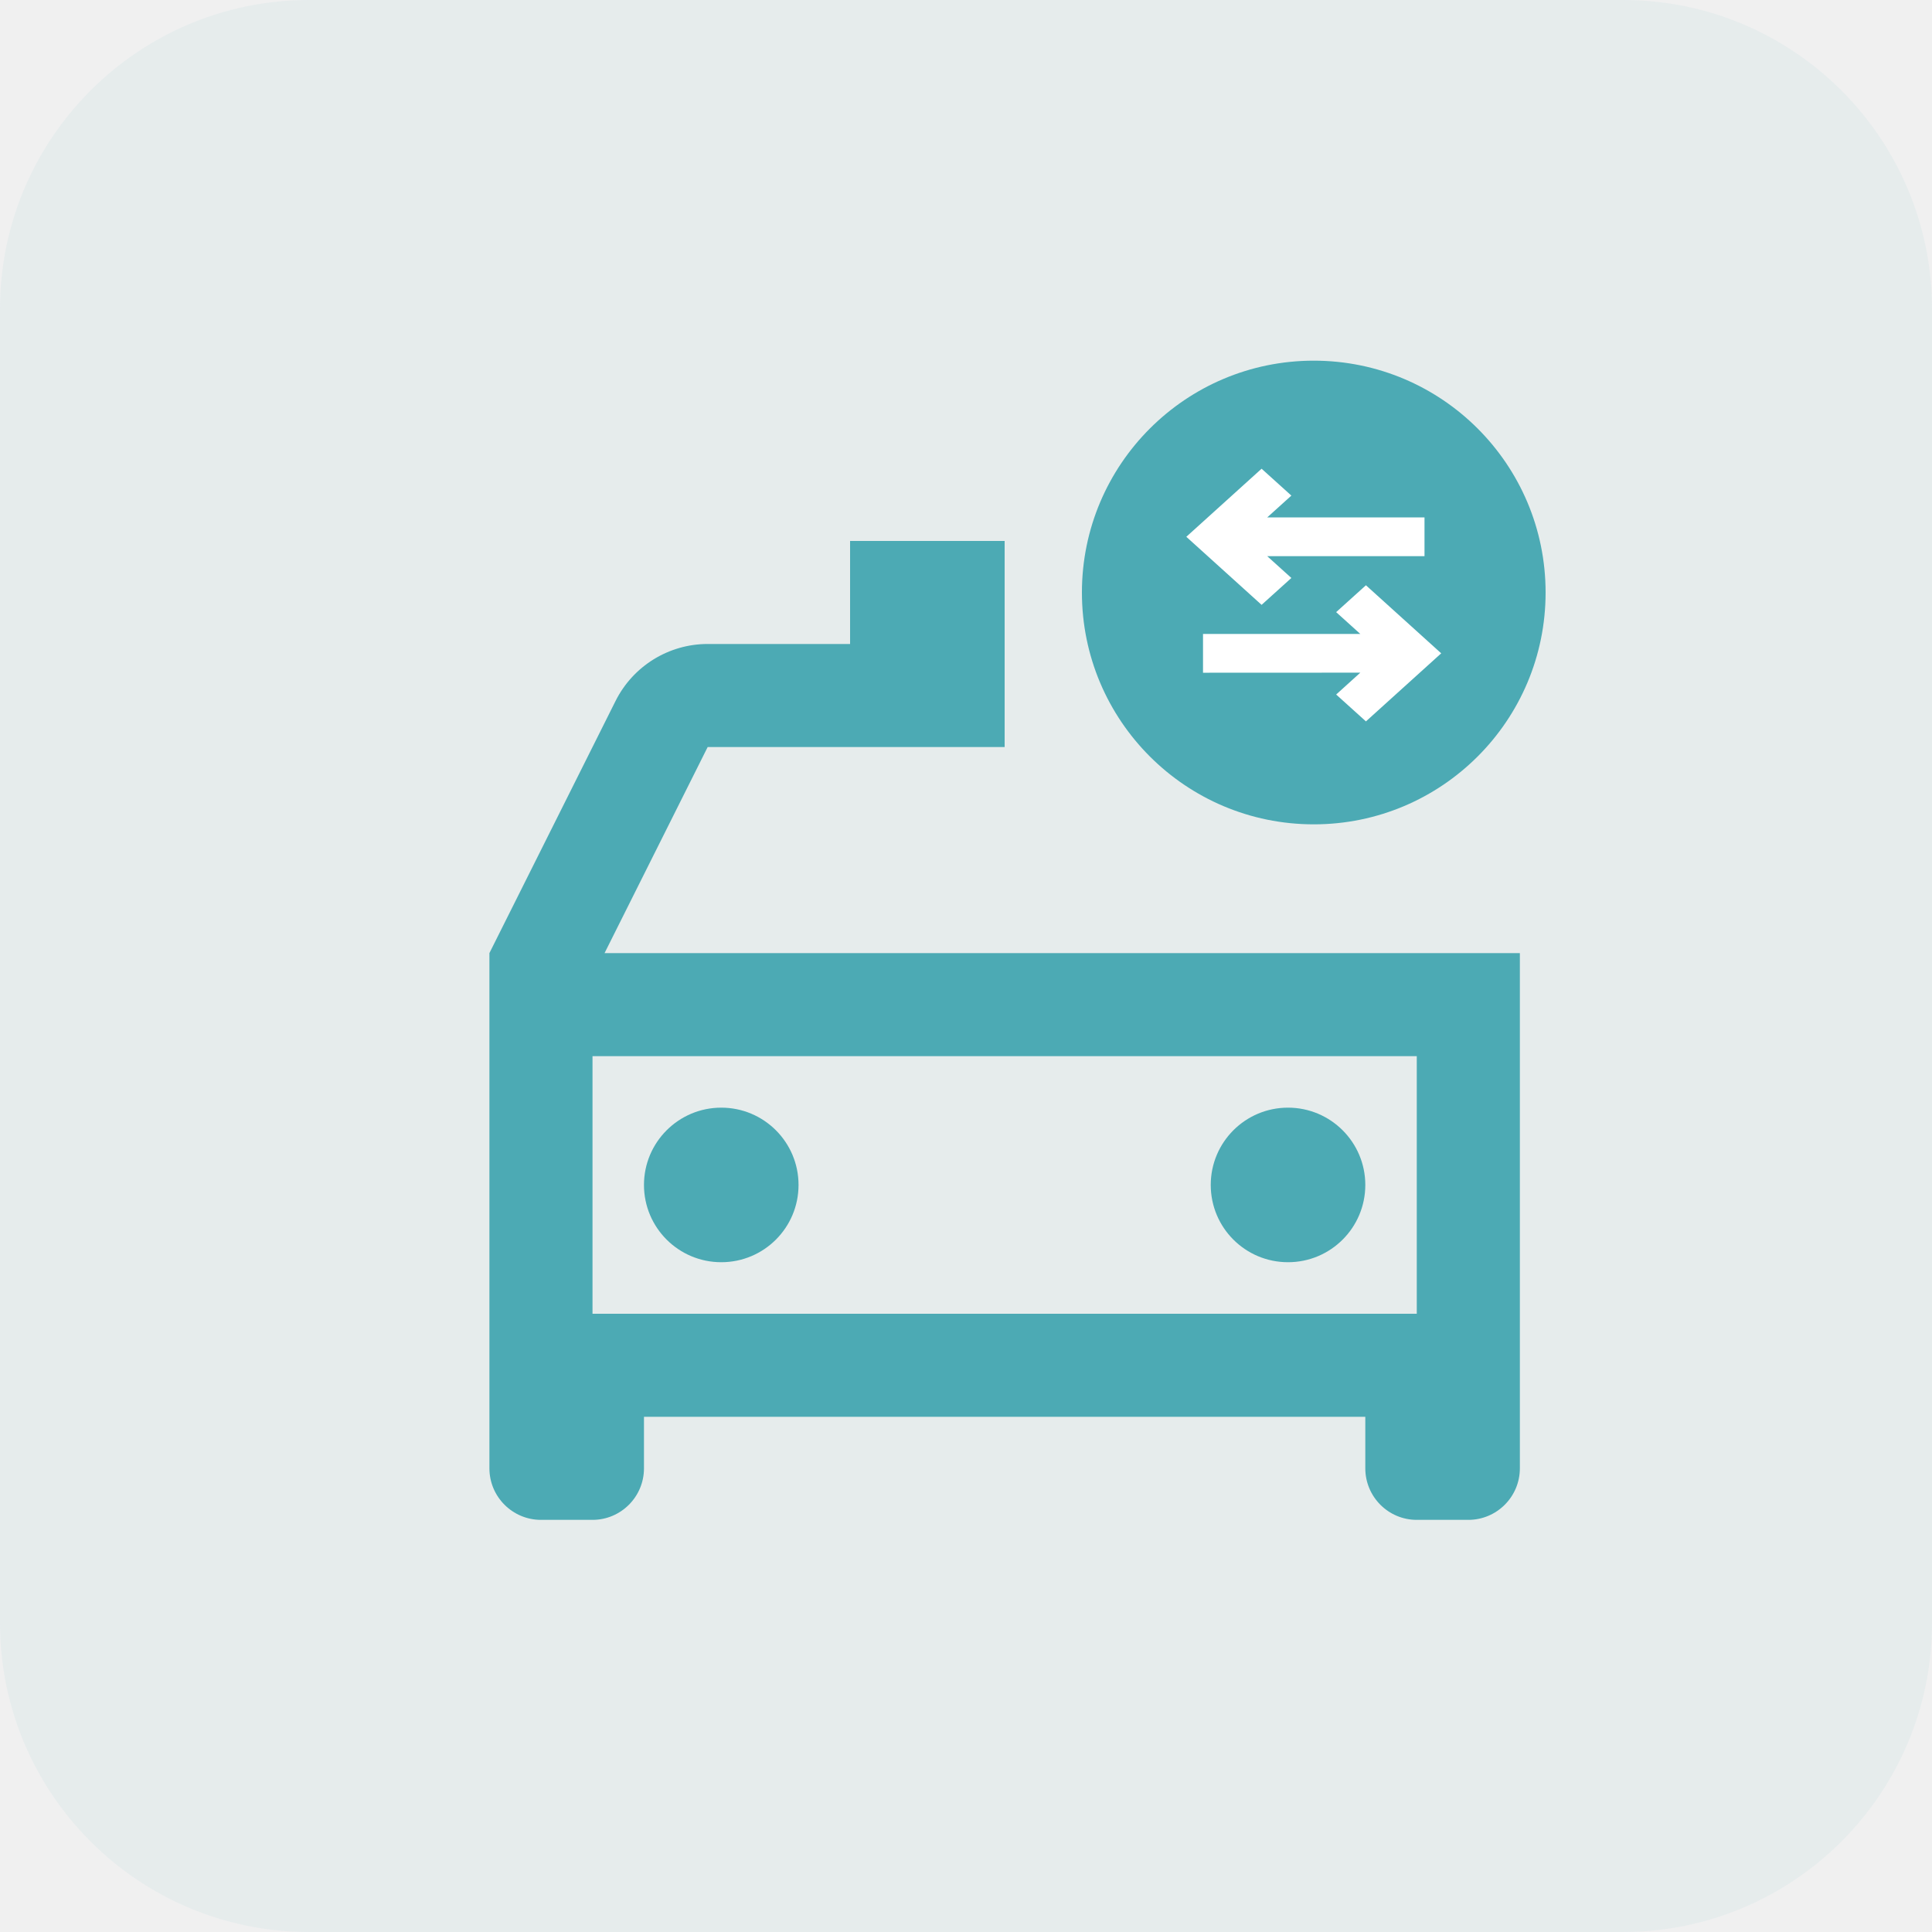
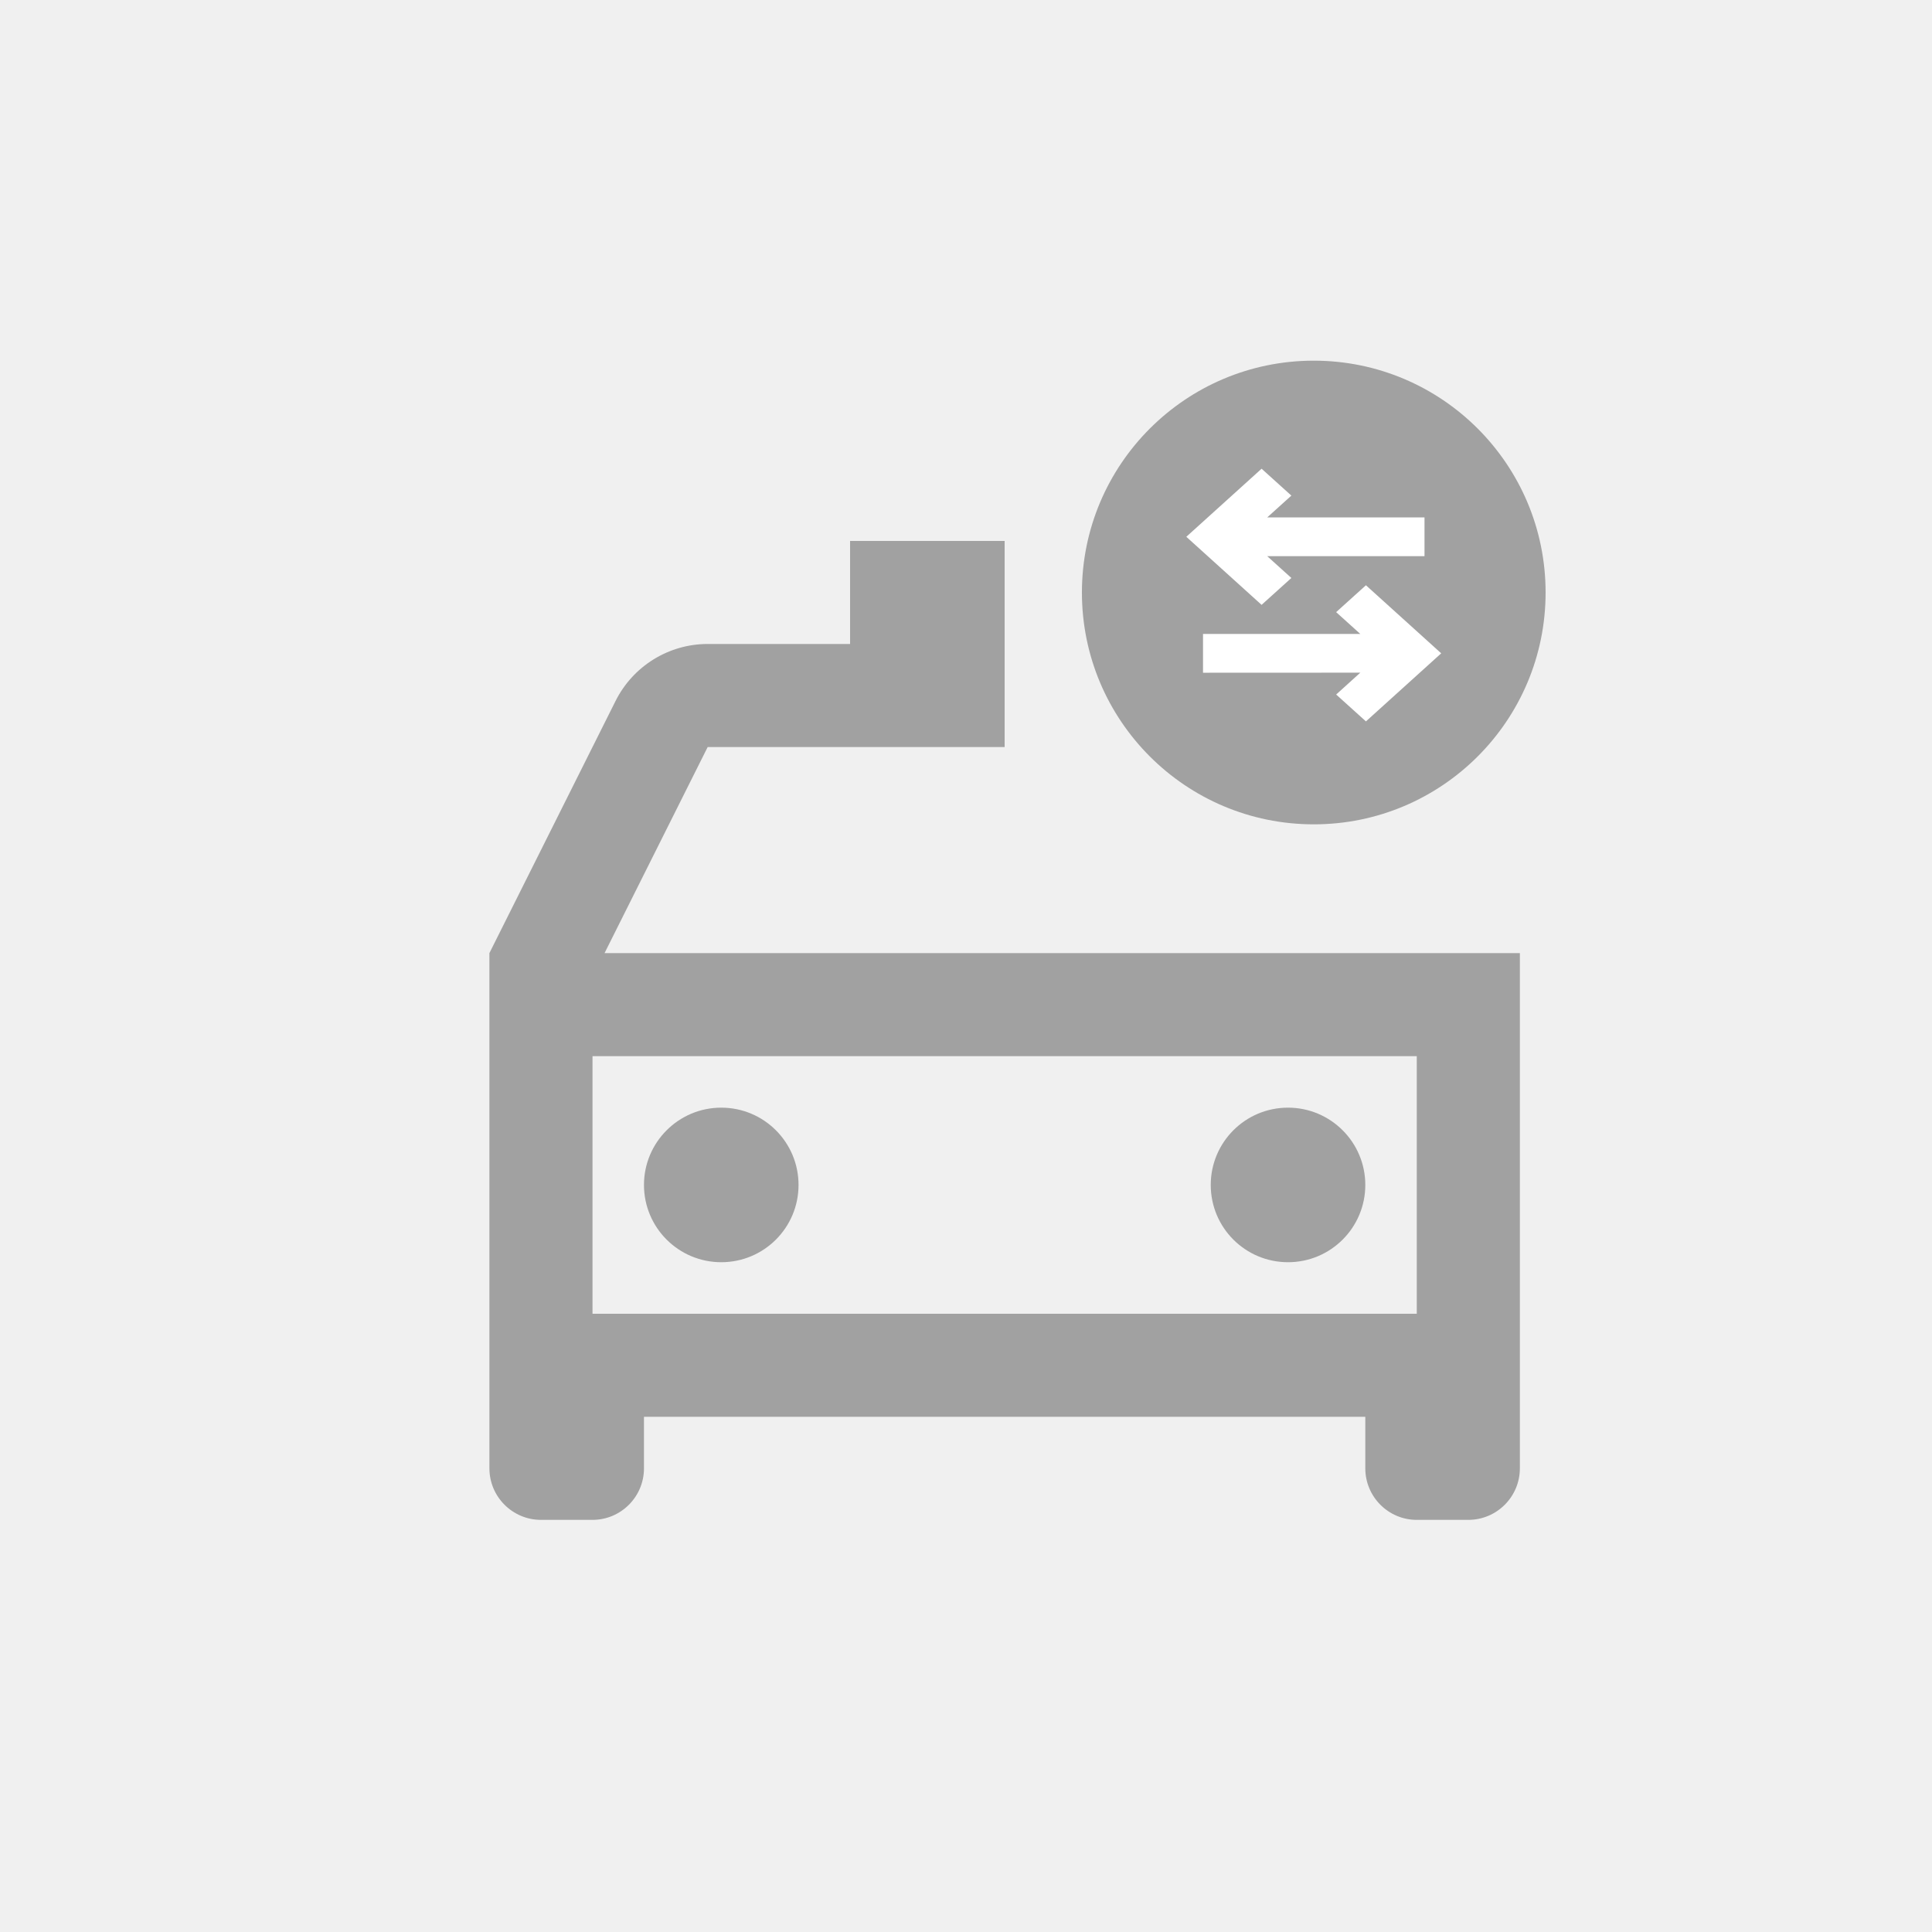
<svg xmlns="http://www.w3.org/2000/svg" width="25px" height="25px" viewBox="0 0 25 25" version="1.1">
  <g id="页面-1" stroke="none" stroke-width="1" fill="none" fill-rule="evenodd">
    <g id="数据要素加工_读取数据表备份" transform="translate(-44, -538)">
      <g id="编组-17" transform="translate(44, 538)">
-         <rect id="矩形" fill="#4CAAB4" opacity="0.063" x="0" y="0" width="25" height="25" rx="4" />
        <polygon id="路径" points="5 5 21 5 21 21 5 21" />
-         <path d="M13,7 L13,9.667 L9.157,9.667 L7.823,12.333 L19.667,12.333 L19.667,19 C19.667,19.368 19.368,19.667 19,19.667 L18.333,19.667 C17.965,19.667 17.667,19.368 17.667,19 L17.667,18.333 L8.333,18.333 L8.333,19 C8.333,19.368 8.035,19.667 7.667,19.667 L7,19.667 C6.632,19.667 6.333,19.368 6.333,19 L6.333,12.333 L7.965,9.071 C8.191,8.619 8.653,8.333 9.158,8.333 L11,8.333 L11,7 L13,7 Z M18.333,13.667 L7.667,13.667 L7.667,17 L18.333,17 L18.333,13.667 Z M9.333,14.333 C9.886,14.333 10.333,14.781 10.333,15.333 C10.333,15.886 9.886,16.333 9.333,16.333 C8.781,16.333 8.333,15.886 8.333,15.333 C8.333,14.781 8.781,14.333 9.333,14.333 L9.333,14.333 Z M16.667,14.333 C17.219,14.333 17.667,14.781 17.667,15.333 C17.667,15.886 17.219,16.333 16.667,16.333 C16.114,16.333 15.667,15.886 15.667,15.333 C15.667,14.781 16.114,14.333 16.667,14.333 L16.667,14.333 Z" id="形状" fill="#4CAAB4" fill-rule="nonzero" />
-         <circle id="椭圆形" fill="#4CAAB4" fill-rule="nonzero" cx="17" cy="7.667" r="3" />
+         <path d="M13,7 L13,9.667 L9.157,9.667 L7.823,12.333 L19.667,12.333 L19.667,19 C19.667,19.368 19.368,19.667 19,19.667 L18.333,19.667 C17.965,19.667 17.667,19.368 17.667,19 L17.667,18.333 L8.333,18.333 L8.333,19 C8.333,19.368 8.035,19.667 7.667,19.667 L7,19.667 C6.632,19.667 6.333,19.368 6.333,19 L6.333,12.333 L7.965,9.071 C8.191,8.619 8.653,8.333 9.158,8.333 L11,8.333 L11,7 L13,7 Z M18.333,13.667 L7.667,13.667 L7.667,17 L18.333,17 L18.333,13.667 Z M9.333,14.333 C9.886,14.333 10.333,14.781 10.333,15.333 C10.333,15.886 9.886,16.333 9.333,16.333 C8.781,16.333 8.333,15.886 8.333,15.333 C8.333,14.781 8.781,14.333 9.333,14.333 L9.333,14.333 Z M16.667,14.333 C17.219,14.333 17.667,14.781 17.667,15.333 C17.667,15.886 17.219,16.333 16.667,16.333 C16.114,16.333 15.667,15.886 15.667,15.333 C15.667,14.781 16.114,14.333 16.667,14.333 L16.667,14.333 Z" id="形状" fill="#A1A1A1" fill-rule="nonzero" />
+         <circle id="椭圆形" fill="#A1A1A1" fill-rule="nonzero" cx="17" cy="7.667" r="3" />
        <path d="M17.675,7.708 L18.5,8.454 L17.675,9.2 L17.439,8.987 L17.862,8.604 L15.667,8.605 L15.667,8.303 L17.862,8.303 L17.439,7.921 L17.675,7.708 Z M16.325,6.2 L16.561,6.413 L16.138,6.795 L18.333,6.795 L18.333,7.097 L16.138,7.097 L16.561,7.479 L16.325,7.692 L15.5,6.946 L16.325,6.2 L16.325,6.2 Z" id="形状" stroke="#FFFFFF" stroke-width="0.2" fill="#FFFFFF" fill-rule="nonzero" />
      </g>
    </g>
  </g>
</svg>
